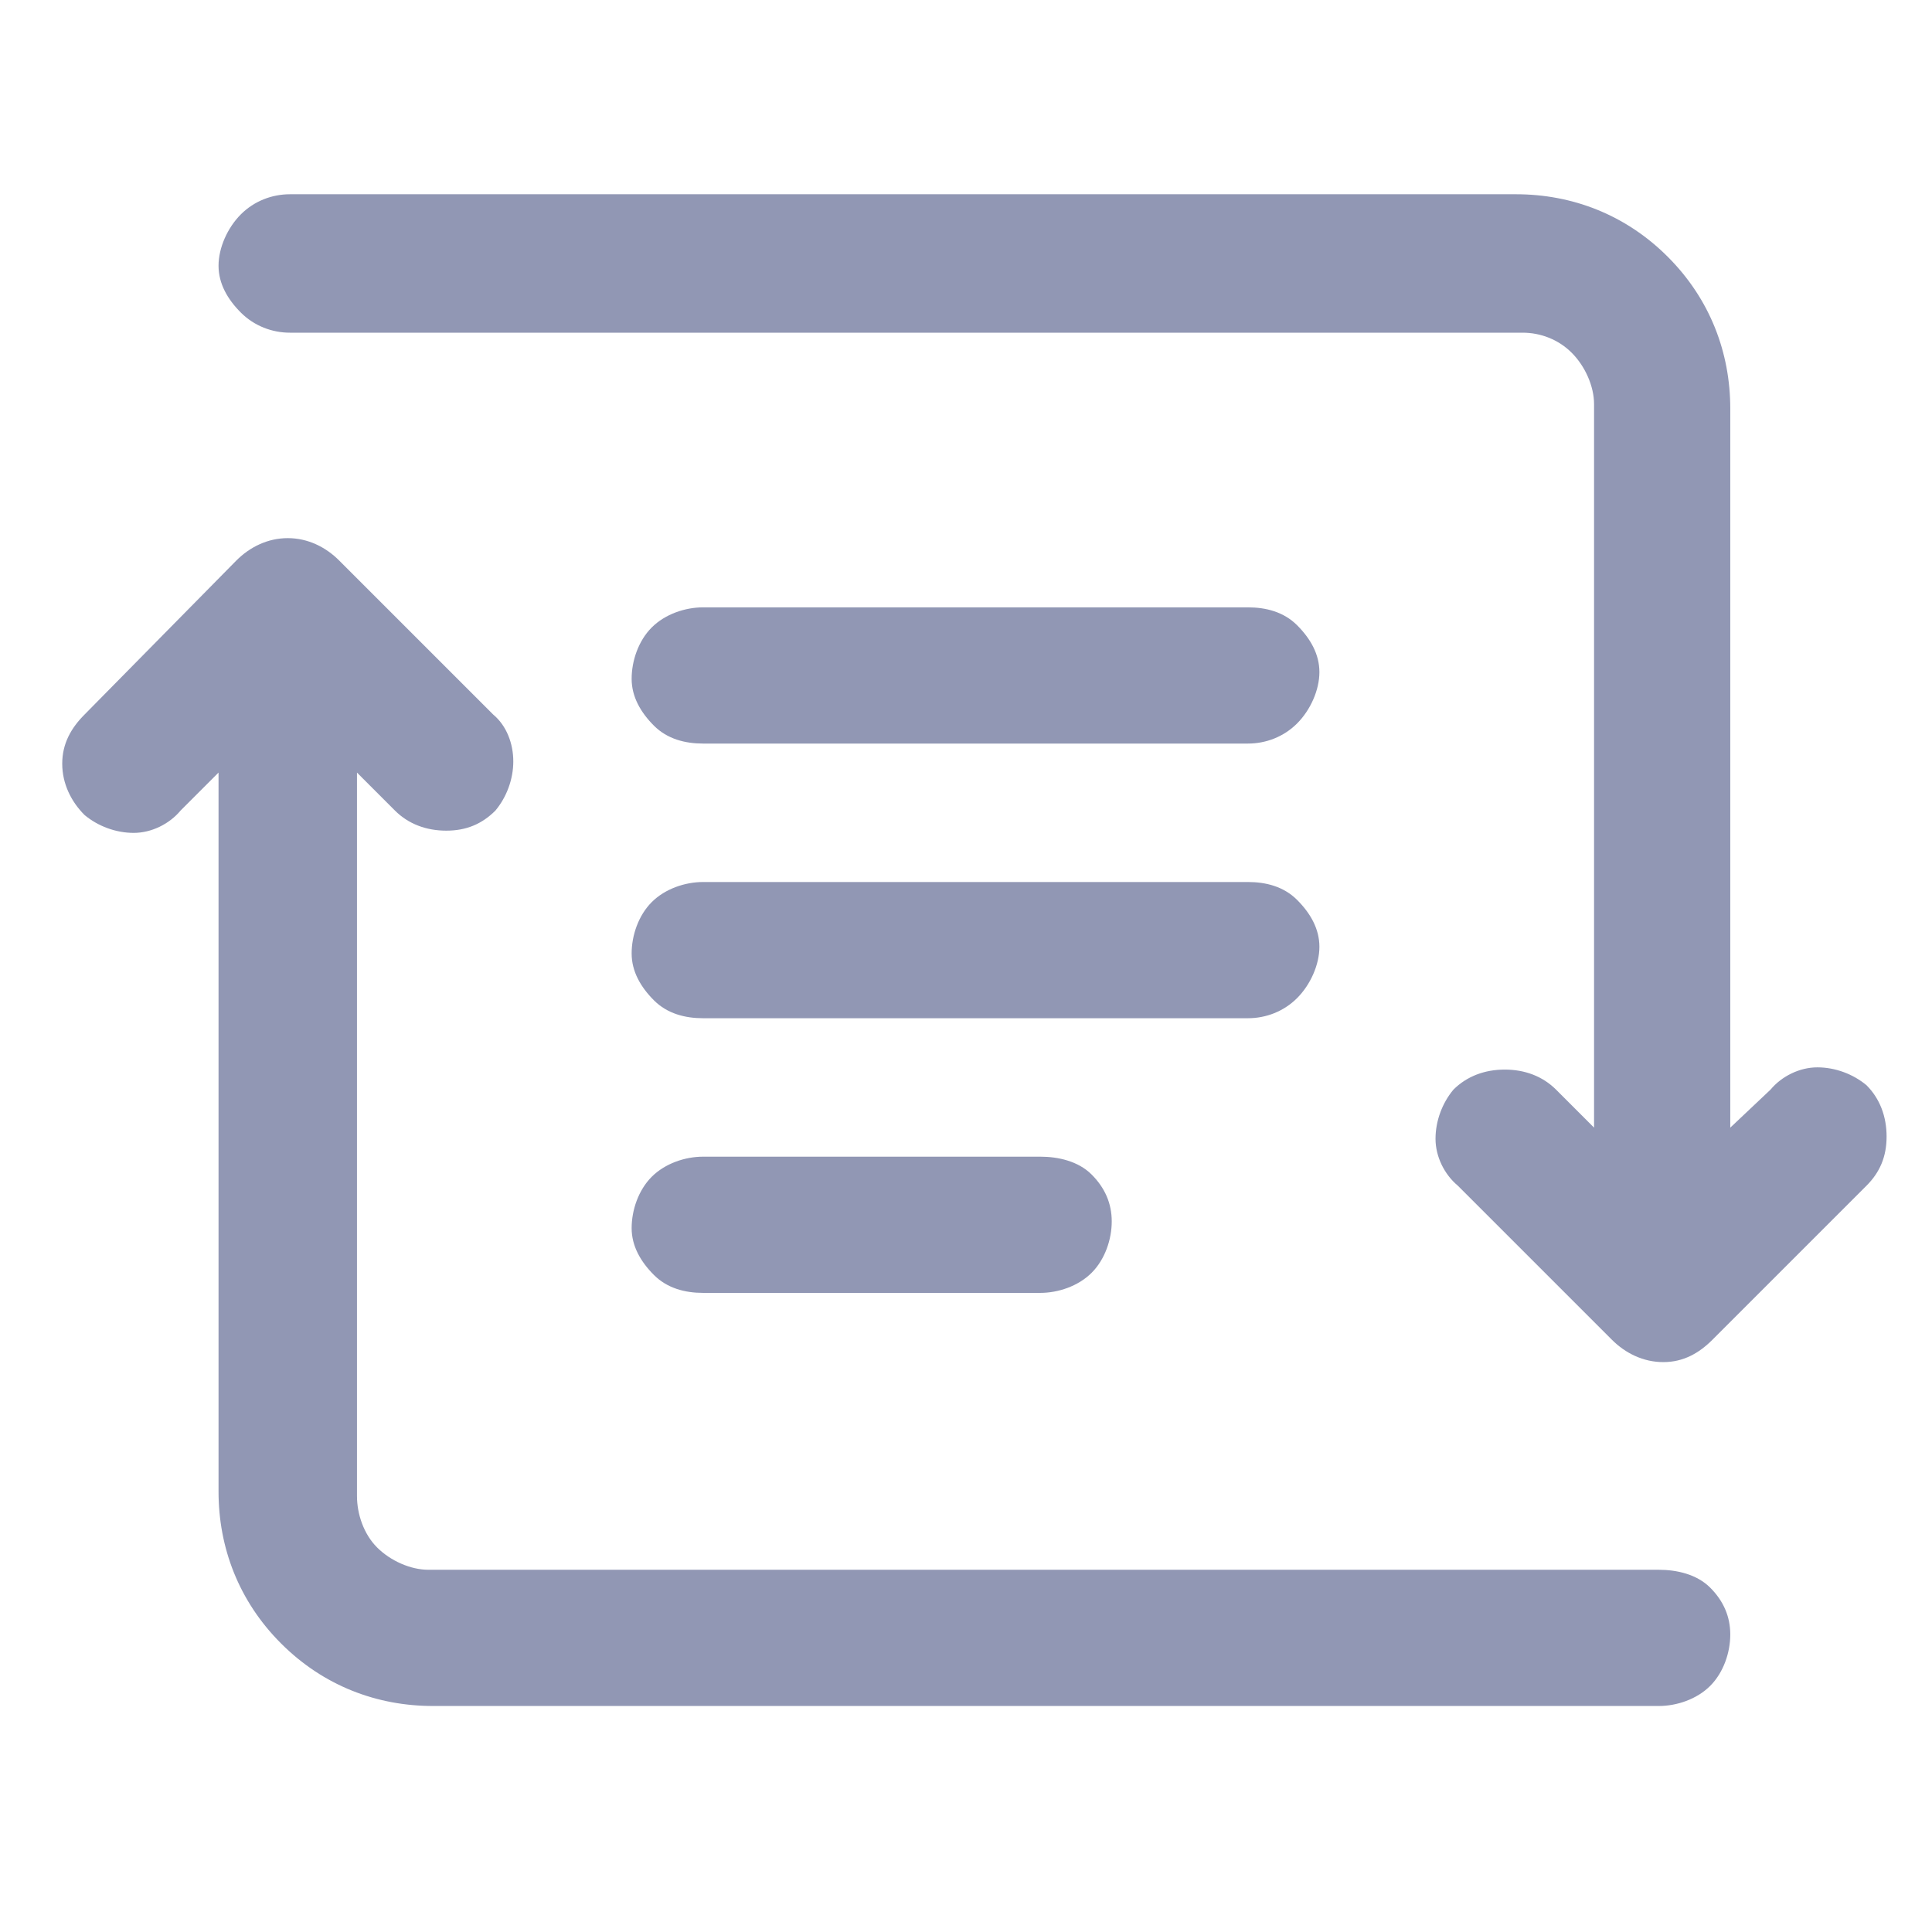
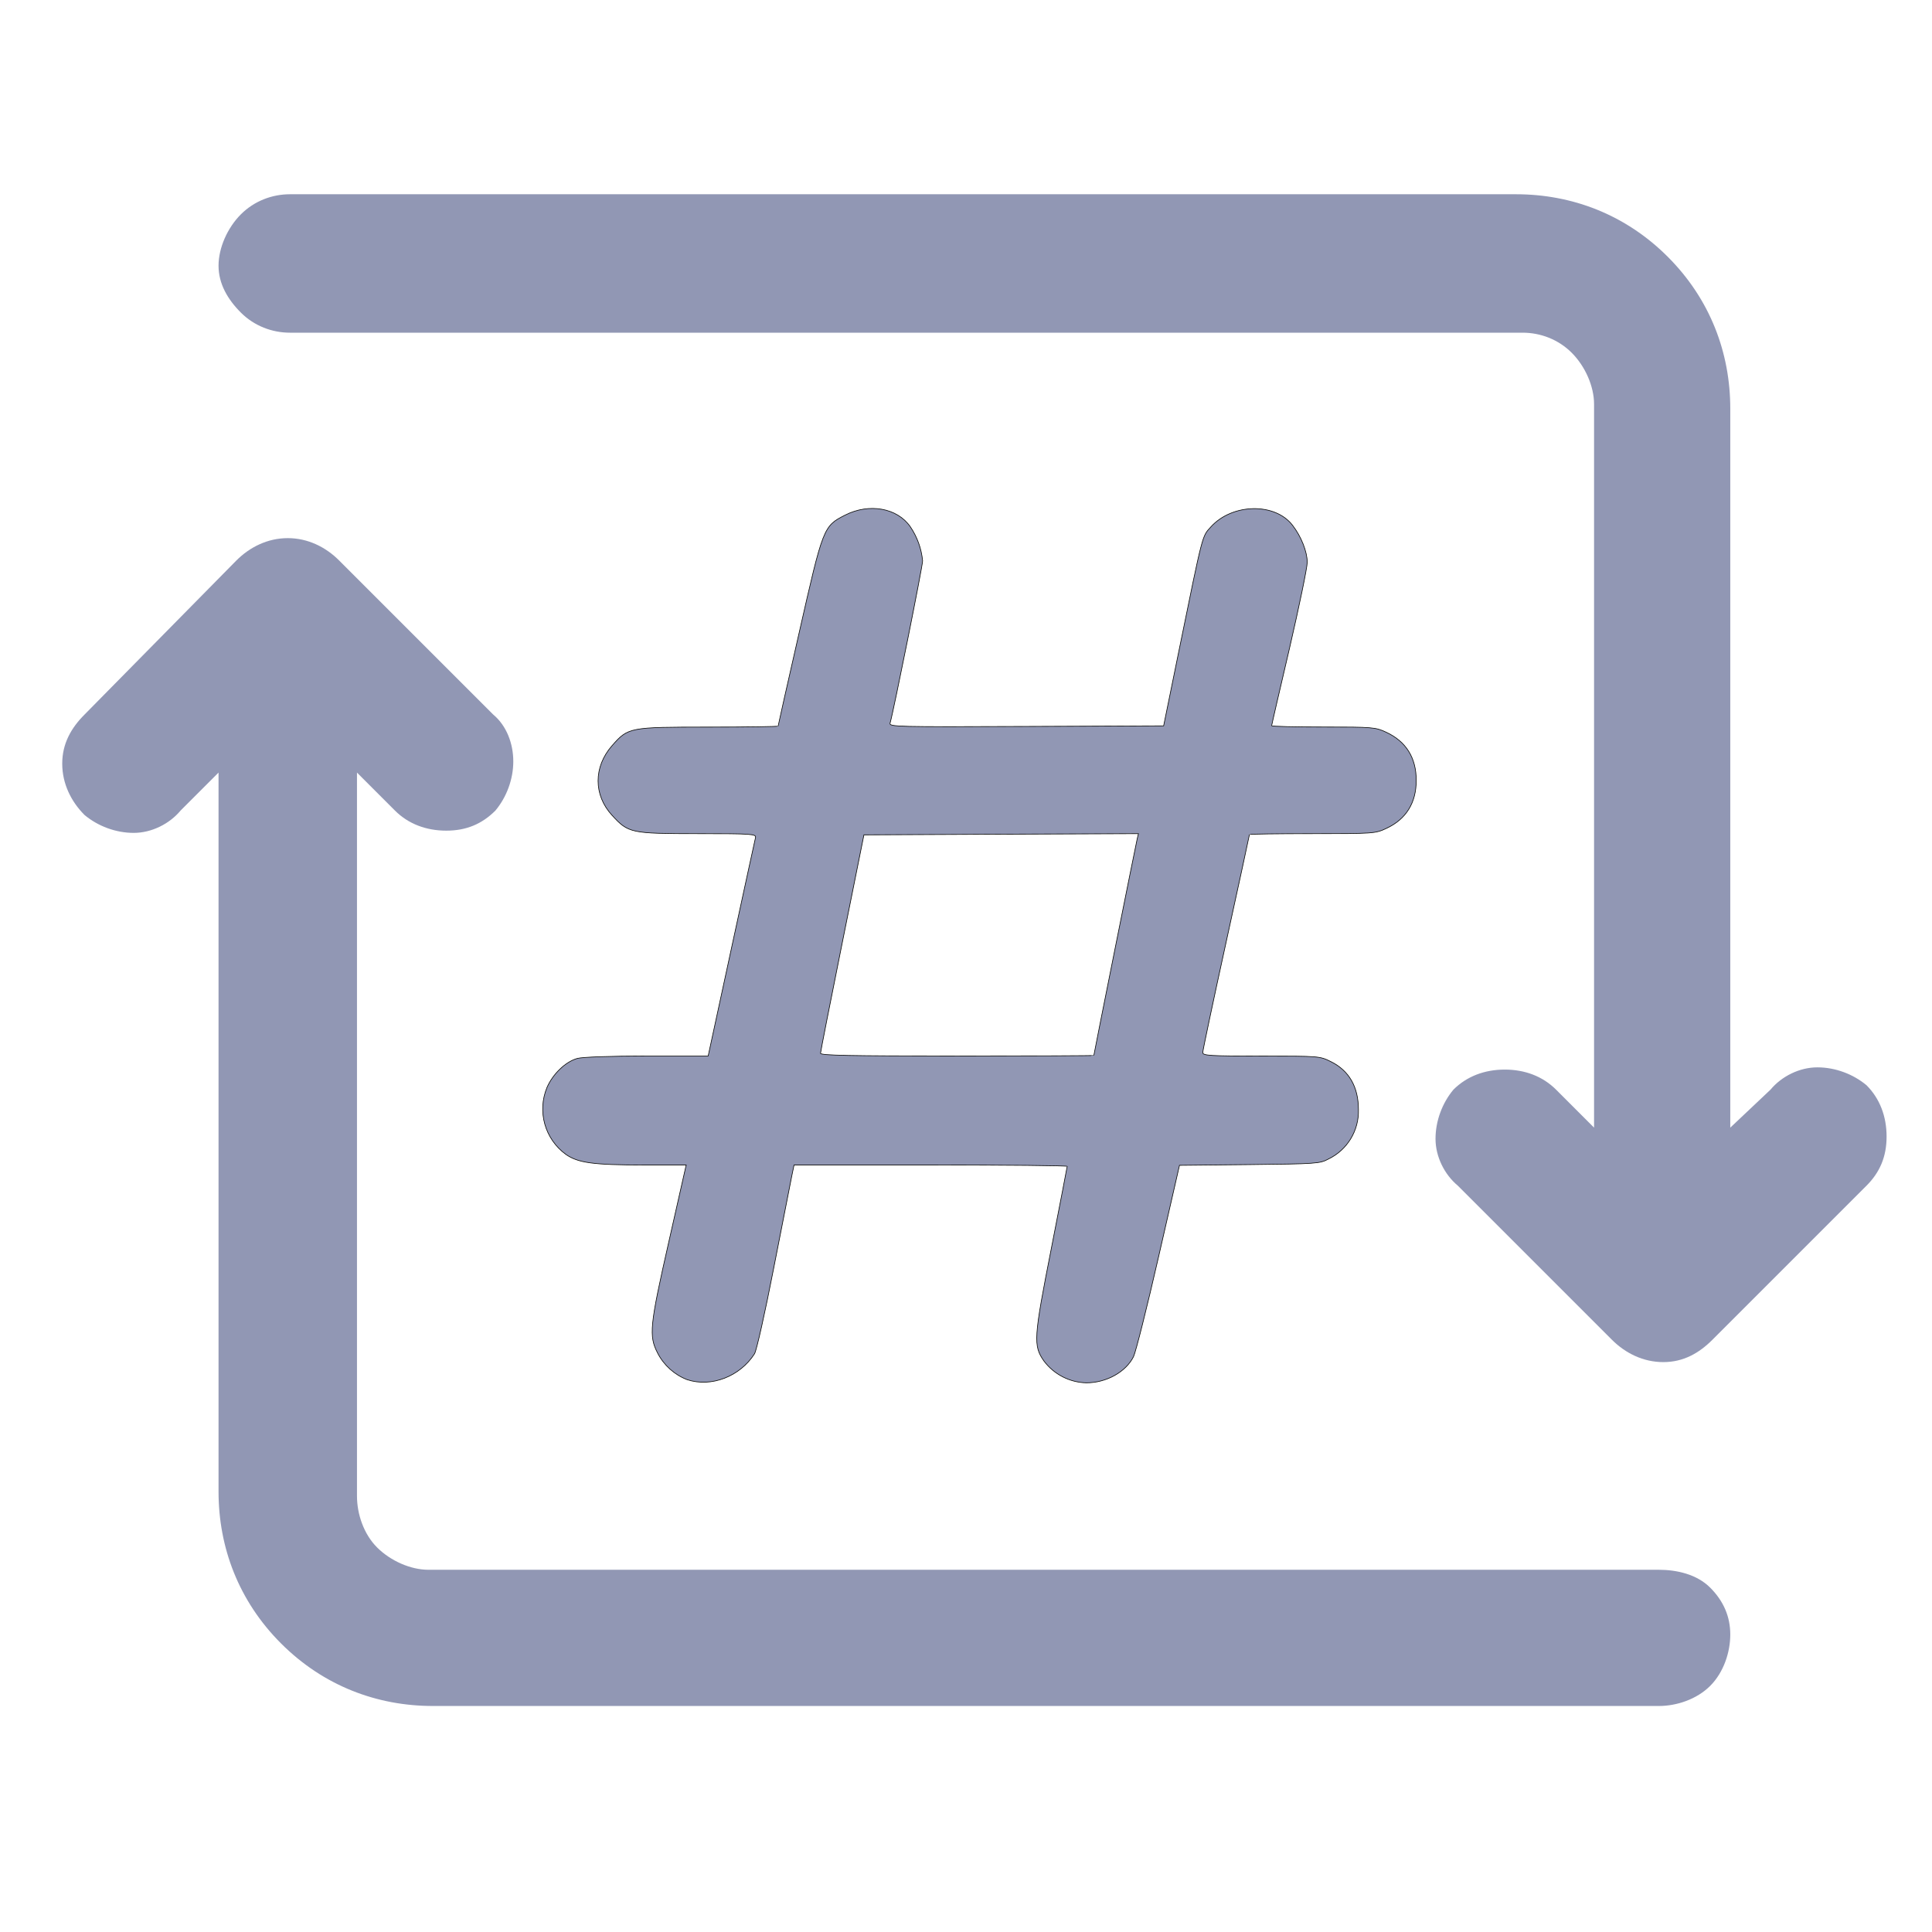
<svg xmlns="http://www.w3.org/2000/svg" viewBox="-10 0 1034 1024" width="24" height="24">
-   <path fill="#9197B4" d="M328.053 652.289c0-9.56 3.586-20.317 10.756-27.487 7.17-7.17 17.926-10.756 27.487-10.756h180.46c9.56 0 20.316 2.39 27.486 9.56 7.17 7.171 10.756 15.537 10.756 25.098 0 9.56-3.585 20.316-10.756 27.487-7.17 7.17-17.926 10.756-27.487 10.756H366.296c-9.56 0-19.121-2.39-26.292-9.561-7.17-7.17-11.95-15.536-11.95-25.097zm0-146.996c0-9.561 3.586-20.317 10.756-27.487 7.17-7.171 17.926-10.756 27.487-10.756H657.9c9.56 0 19.121 2.39 26.292 9.56 7.17 7.171 11.95 15.537 11.95 25.097 0 9.561-4.78 20.317-11.95 27.487-7.17 7.171-16.731 10.756-26.292 10.756H366.296c-9.56 0-19.121-2.39-26.292-9.56-7.17-7.171-11.95-15.537-11.95-25.097zm0-146.997c0-9.56 3.586-20.316 10.756-27.487 7.17-7.17 17.926-10.756 27.487-10.756H657.9c9.56 0 19.121 2.39 26.292 9.561 7.17 7.17 11.95 15.536 11.95 25.097 0 9.56-4.78 20.317-11.95 27.487-7.17 7.17-16.731 10.756-26.292 10.756H366.296c-9.56 0-19.121-2.39-26.292-9.56-7.17-7.171-11.95-15.537-11.95-25.098zm-211.531-63.34c7.17-7.17 16.731-11.95 27.487-11.95 10.756 0 20.317 4.78 27.487 11.95l82.462 82.462c7.17 5.975 10.755 15.536 10.755 25.097 0 9.56-3.585 19.121-9.56 26.292-7.17 7.17-15.537 10.756-26.292 10.756-10.756 0-20.317-3.586-27.488-10.756l-20.316-20.317V795.7c0 9.56 3.585 20.317 10.756 27.487 7.17 7.17 17.926 11.951 27.487 11.951h658.496c9.56 0 20.316 2.39 27.487 9.56 7.17 7.171 10.756 15.537 10.756 25.098 0 9.56-3.585 20.316-10.756 27.487-7.17 7.17-17.926 10.756-27.487 10.756H221.69c-29.877 0-58.56-10.756-81.266-33.463-22.707-22.707-33.463-51.389-33.463-81.266V408.49l-20.316 20.317c-5.976 7.17-15.537 11.95-25.097 11.95-9.561 0-19.122-3.585-26.292-9.56-7.17-7.17-11.951-16.731-11.951-27.487 0-10.756 4.78-19.122 11.95-26.292zm-9.56-157.752c0-9.56 4.78-20.316 11.95-27.487 7.17-7.17 16.731-10.756 26.292-10.756H801.31c29.877 0 58.56 10.756 81.266 33.463 22.707 22.707 33.463 51.389 33.463 81.266v384.82l21.511-20.317c5.976-7.17 15.537-11.95 25.097-11.95 9.561 0 19.122 3.585 26.292 9.56 7.171 7.17 10.756 16.731 10.756 27.487 0 10.756-3.585 19.122-10.756 26.292l-82.46 82.462c-7.171 7.17-15.537 11.95-26.293 11.95-10.756 0-20.317-4.78-27.487-11.95l-82.461-82.462c-7.171-5.975-11.951-15.536-11.951-25.097 0-9.56 3.585-19.121 9.56-26.292 7.17-7.17 16.732-10.756 27.487-10.756 10.756 0 20.317 3.586 27.488 10.756l20.316 20.317V211.3c0-9.56-4.78-20.317-11.95-27.487-7.171-7.17-16.732-10.756-26.293-10.756h-659.69c-9.562 0-19.122-3.585-26.293-10.756-7.17-7.17-11.95-15.536-11.95-25.097z" style="stroke-width:1.195" />
+   <path fill="#9197b4" d="M116.522 294.956c7.17-7.17 16.731-11.95 27.487-11.95 10.756 0 20.317 4.78 27.487 11.95l82.462 82.462c7.17 5.975 10.755 15.536 10.755 25.097 0 9.56-3.585 19.121-9.56 26.292-7.17 7.17-15.537 10.756-26.292 10.756-10.756 0-20.317-3.586-27.488-10.756l-20.316-20.317V795.7c0 9.56 3.585 20.317 10.756 27.487 7.17 7.17 17.926 11.951 27.487 11.951h658.496c9.56 0 20.316 2.39 27.487 9.56 7.17 7.171 10.756 15.537 10.756 25.098 0 9.56-3.585 20.316-10.756 27.487-7.17 7.17-17.926 10.756-27.487 10.756H221.69c-29.877 0-58.56-10.756-81.266-33.463-22.707-22.707-33.463-51.389-33.463-81.266V408.49l-20.316 20.317c-5.976 7.17-15.537 11.95-25.097 11.95-9.561 0-19.122-3.585-26.292-9.56-7.17-7.17-11.951-16.731-11.951-27.487 0-10.756 4.78-19.122 11.95-26.292zm-9.56-157.752c0-9.56 4.78-20.316 11.95-27.487 7.17-7.17 16.731-10.756 26.292-10.756H801.31c29.877 0 58.56 10.756 81.266 33.463 22.707 22.707 33.463 51.389 33.463 81.266v384.82l21.511-20.317c5.976-7.17 15.537-11.95 25.097-11.95 9.561 0 19.122 3.585 26.292 9.56 7.171 7.17 10.756 16.731 10.756 27.487 0 10.756-3.585 19.122-10.756 26.292l-82.46 82.462c-7.171 7.17-15.537 11.95-26.293 11.95-10.756 0-20.317-4.78-27.487-11.95l-82.461-82.462c-7.171-5.975-11.951-15.536-11.951-25.097 0-9.56 3.585-19.121 9.56-26.292 7.17-7.17 16.732-10.756 27.487-10.756 10.756 0 20.317 3.586 27.488 10.756l20.316 20.317V211.3c0-9.56-4.78-20.317-11.95-27.487-7.171-7.17-16.732-10.756-26.293-10.756h-659.69c-9.562 0-19.122-3.585-26.293-10.756-7.17-7.17-11.95-15.536-11.95-25.097z" style="stroke-width:1.195" />
+   <path style="fill:#9197b4;fill-opacity:1;stroke:#060604;stroke-width:.008" d="M8.537 17.139a.694.694 0 0 1-.368-.331c-.11-.214-.098-.336.138-1.376l.217-.96h-.527c-.627 0-.817-.026-.968-.132a.698.698 0 0 1-.235-.829c.073-.17.231-.322.378-.363.062-.017.415-.03.865-.03h.76l.288-1.332c.158-.733.294-1.354.3-1.38.01-.046-.037-.05-.717-.05-.832 0-.862-.007-1.064-.227-.233-.253-.232-.603 0-.867.2-.227.213-.23 1.2-.23.474 0 .862-.006.862-.012 0-.007.118-.532.263-1.167.296-1.306.3-1.317.569-1.454.298-.152.648-.09.81.144a.909.909 0 0 1 .153.423c0 .069-.36 1.865-.404 2.017-.013.046.076.048 1.692.041l1.706-.007.197-.966c.293-1.436.28-1.385.389-1.505.266-.295.799-.305 1.016-.02.108.14.181.326.182.458 0 .067-.1.548-.22 1.068-.122.521-.222.954-.222.963 0 .009.29.016.643.016.615 0 .647.003.78.065.247.115.373.317.373.598 0 .28-.126.483-.372.597-.136.064-.16.065-.92.065-.429 0-.78.005-.78.011 0 .006-.13.608-.29 1.338-.16.73-.29 1.346-.29 1.37 0 .038.086.044.727.044.722 0 .727 0 .867.07.224.111.34.314.34.595a.66.66 0 0 1-.373.614c-.106.057-.15.06-.98.069l-.87.009-.26 1.137c-.143.626-.283 1.183-.311 1.24-.095.19-.337.325-.586.325a.679.679 0 0 1-.526-.27c-.135-.192-.129-.282.092-1.404.107-.55.196-1.006.196-1.015 0-.01-.764-.017-1.697-.017H9.864l-.03.145-.223 1.137c-.108.556-.213 1.023-.238 1.063-.18.282-.536.42-.836.322zm5.051-4.028c0-.013.523-2.626.539-2.692l.015-.063-1.705.007-1.705.008-.269 1.339c-.148.737-.27 1.355-.27 1.374-.002.027.355.034 1.697.034.934 0 1.698-.003 1.698-.007z" transform="translate(-10 -5) scale(43.08333)" />
</svg>
